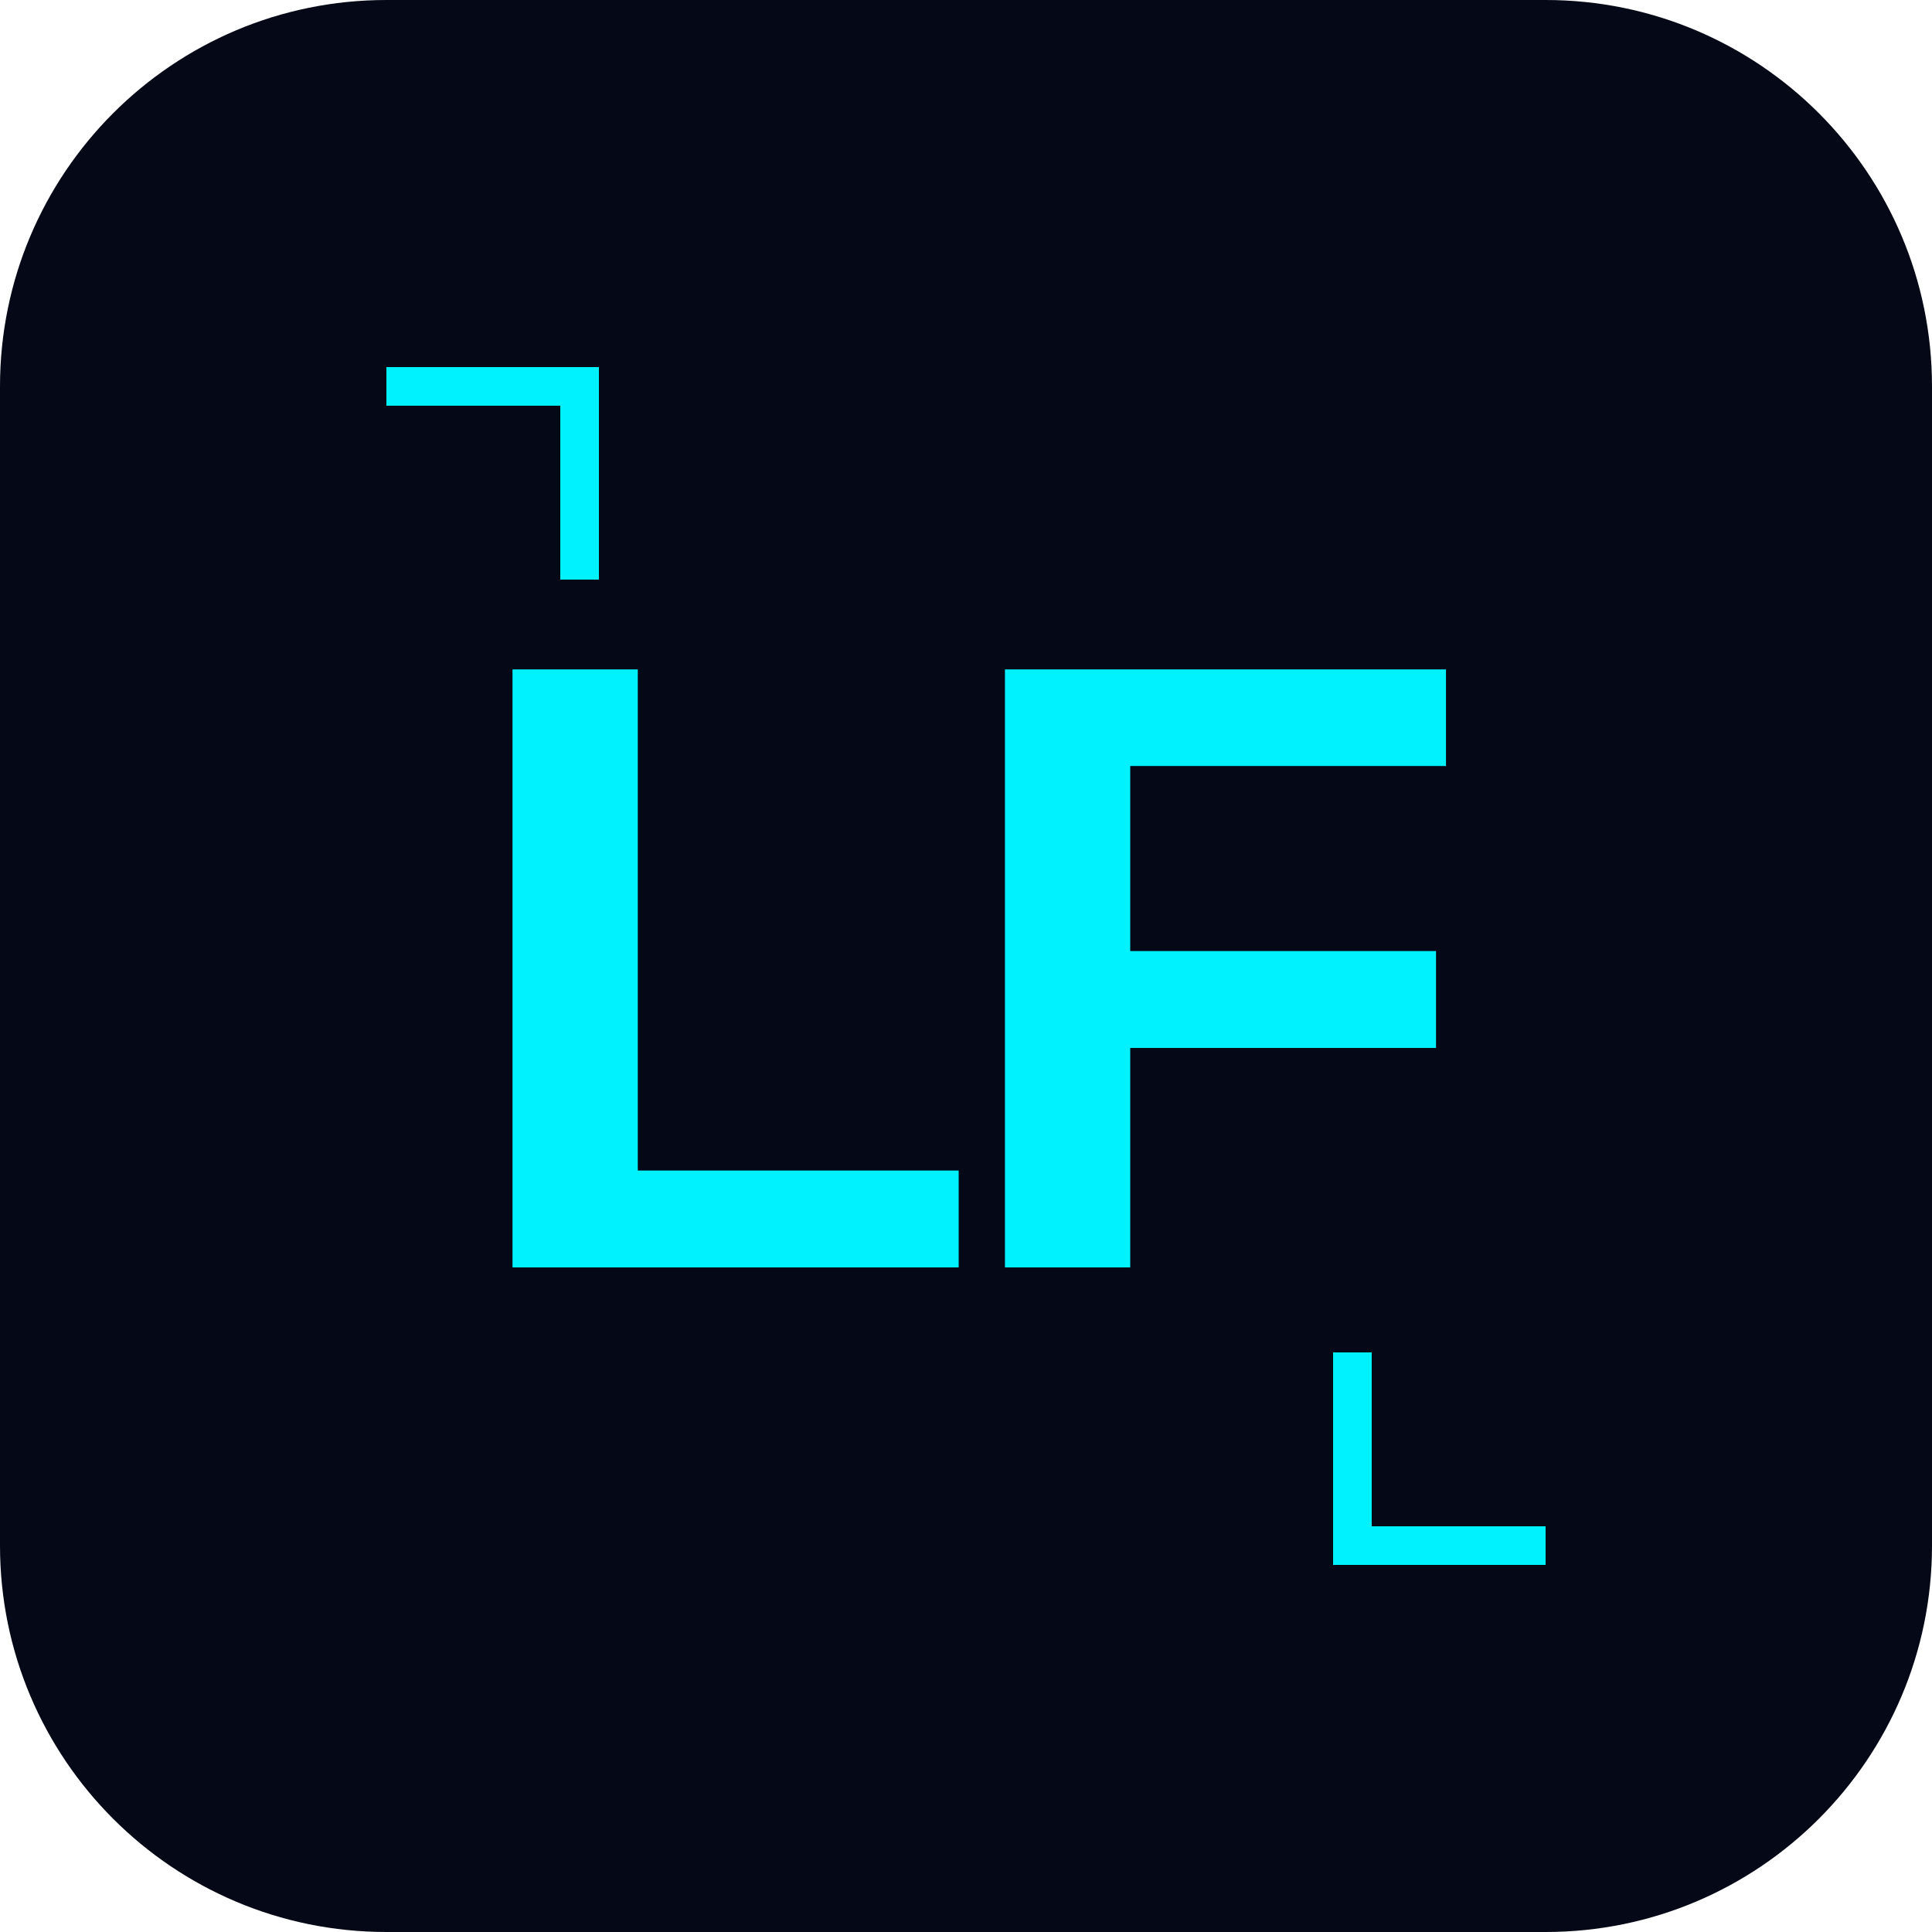
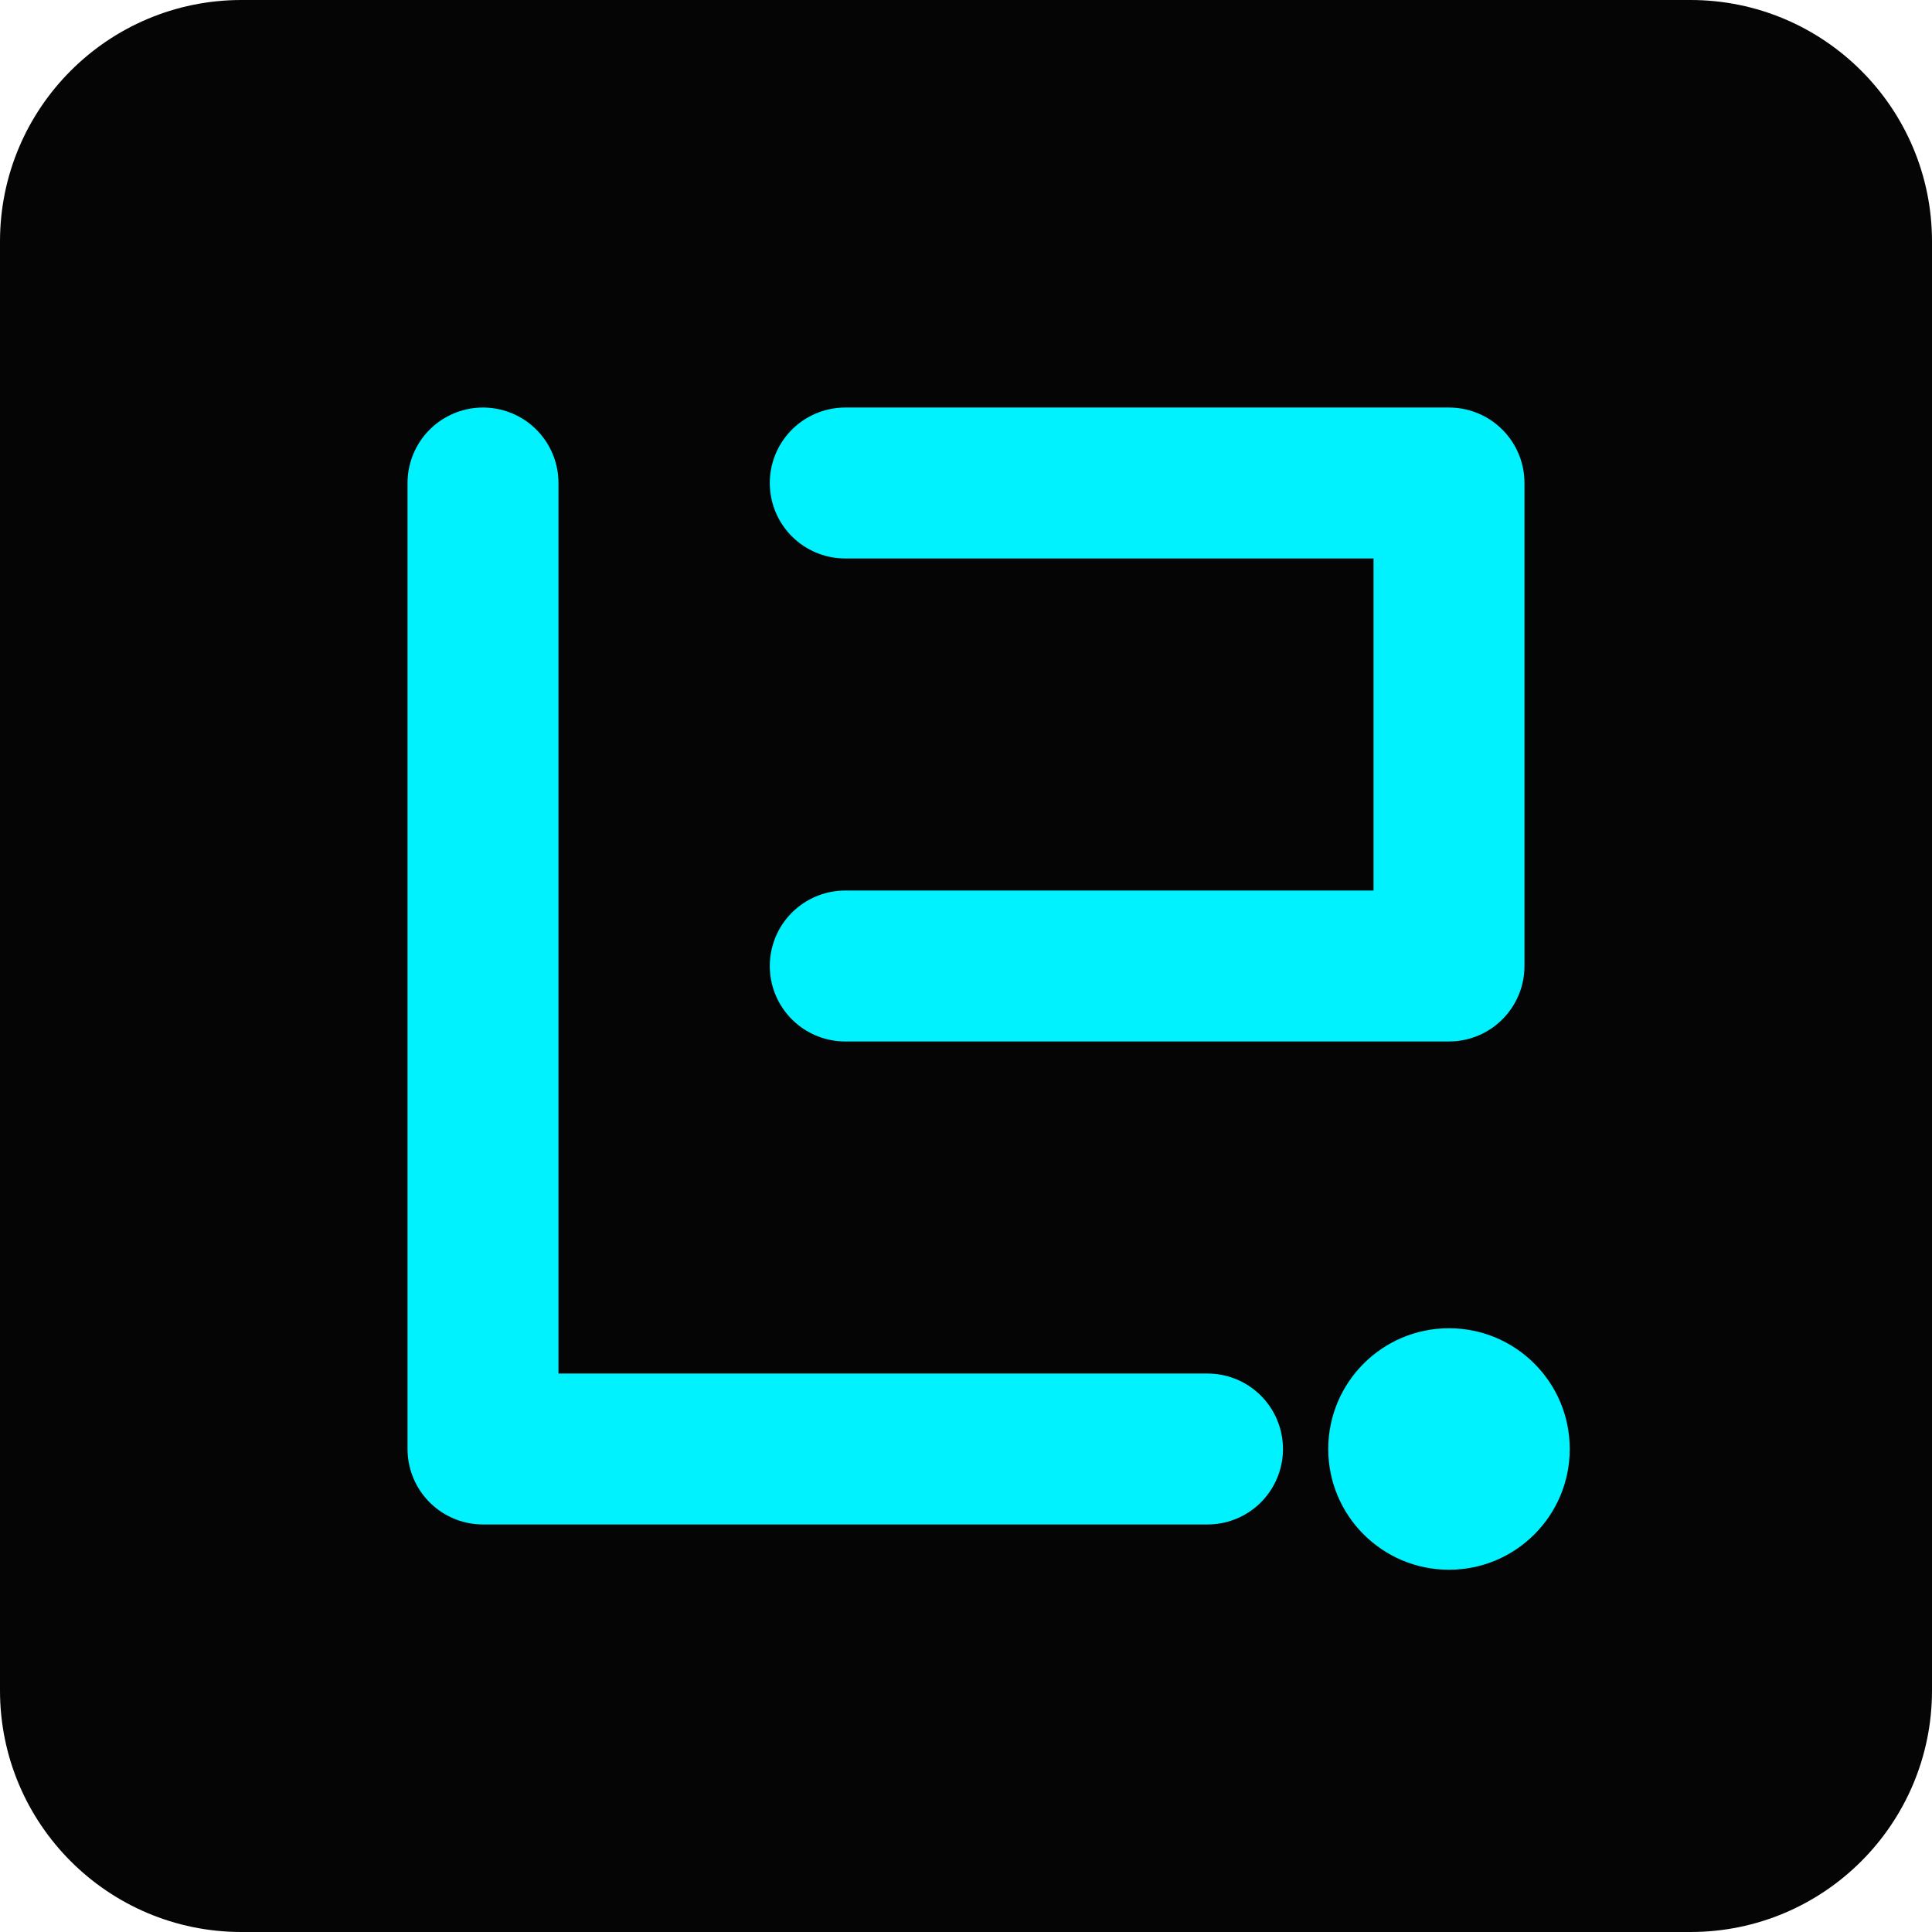
- <svg xmlns="http://www.w3.org/2000/svg" viewBox="0 0 100 100">
-   <rect width="100" height="100" rx="20" fill="#050816" />
-   <text x="50%" y="50%" dominant-baseline="central" text-anchor="middle" font-family="Arial, sans-serif" font-weight="900" font-size="45" fill="#00f2fe" style="letter-spacing: -2px;">LF</text>
-   <path d="M20 20 L30 20 L30 30 M80 80 L70 80 L70 70" stroke="#00f2fe" stroke-width="2" fill="none" />
+ <svg xmlns="http://www.w3.org/2000/svg" width="32" height="32" viewBox="0 0 32 32" fill="none">
+   <rect width="32" height="32" rx="4" fill="#050505" />
+   <path d="M8 8V24H20" stroke="#00F2FF" stroke-width="2.5" stroke-linecap="round" stroke-linejoin="round" />
+   <path d="M14 8H24V16H14" stroke="#00F2FF" stroke-width="2.5" stroke-linecap="round" stroke-linejoin="round" />
+   <circle cx="24" cy="24" r="2" fill="#00F2FF">
+     <animate attributeName="opacity" values="1;0.4;1" dur="2s" repeatCount="indefinite" />
+   </circle>
</svg>
